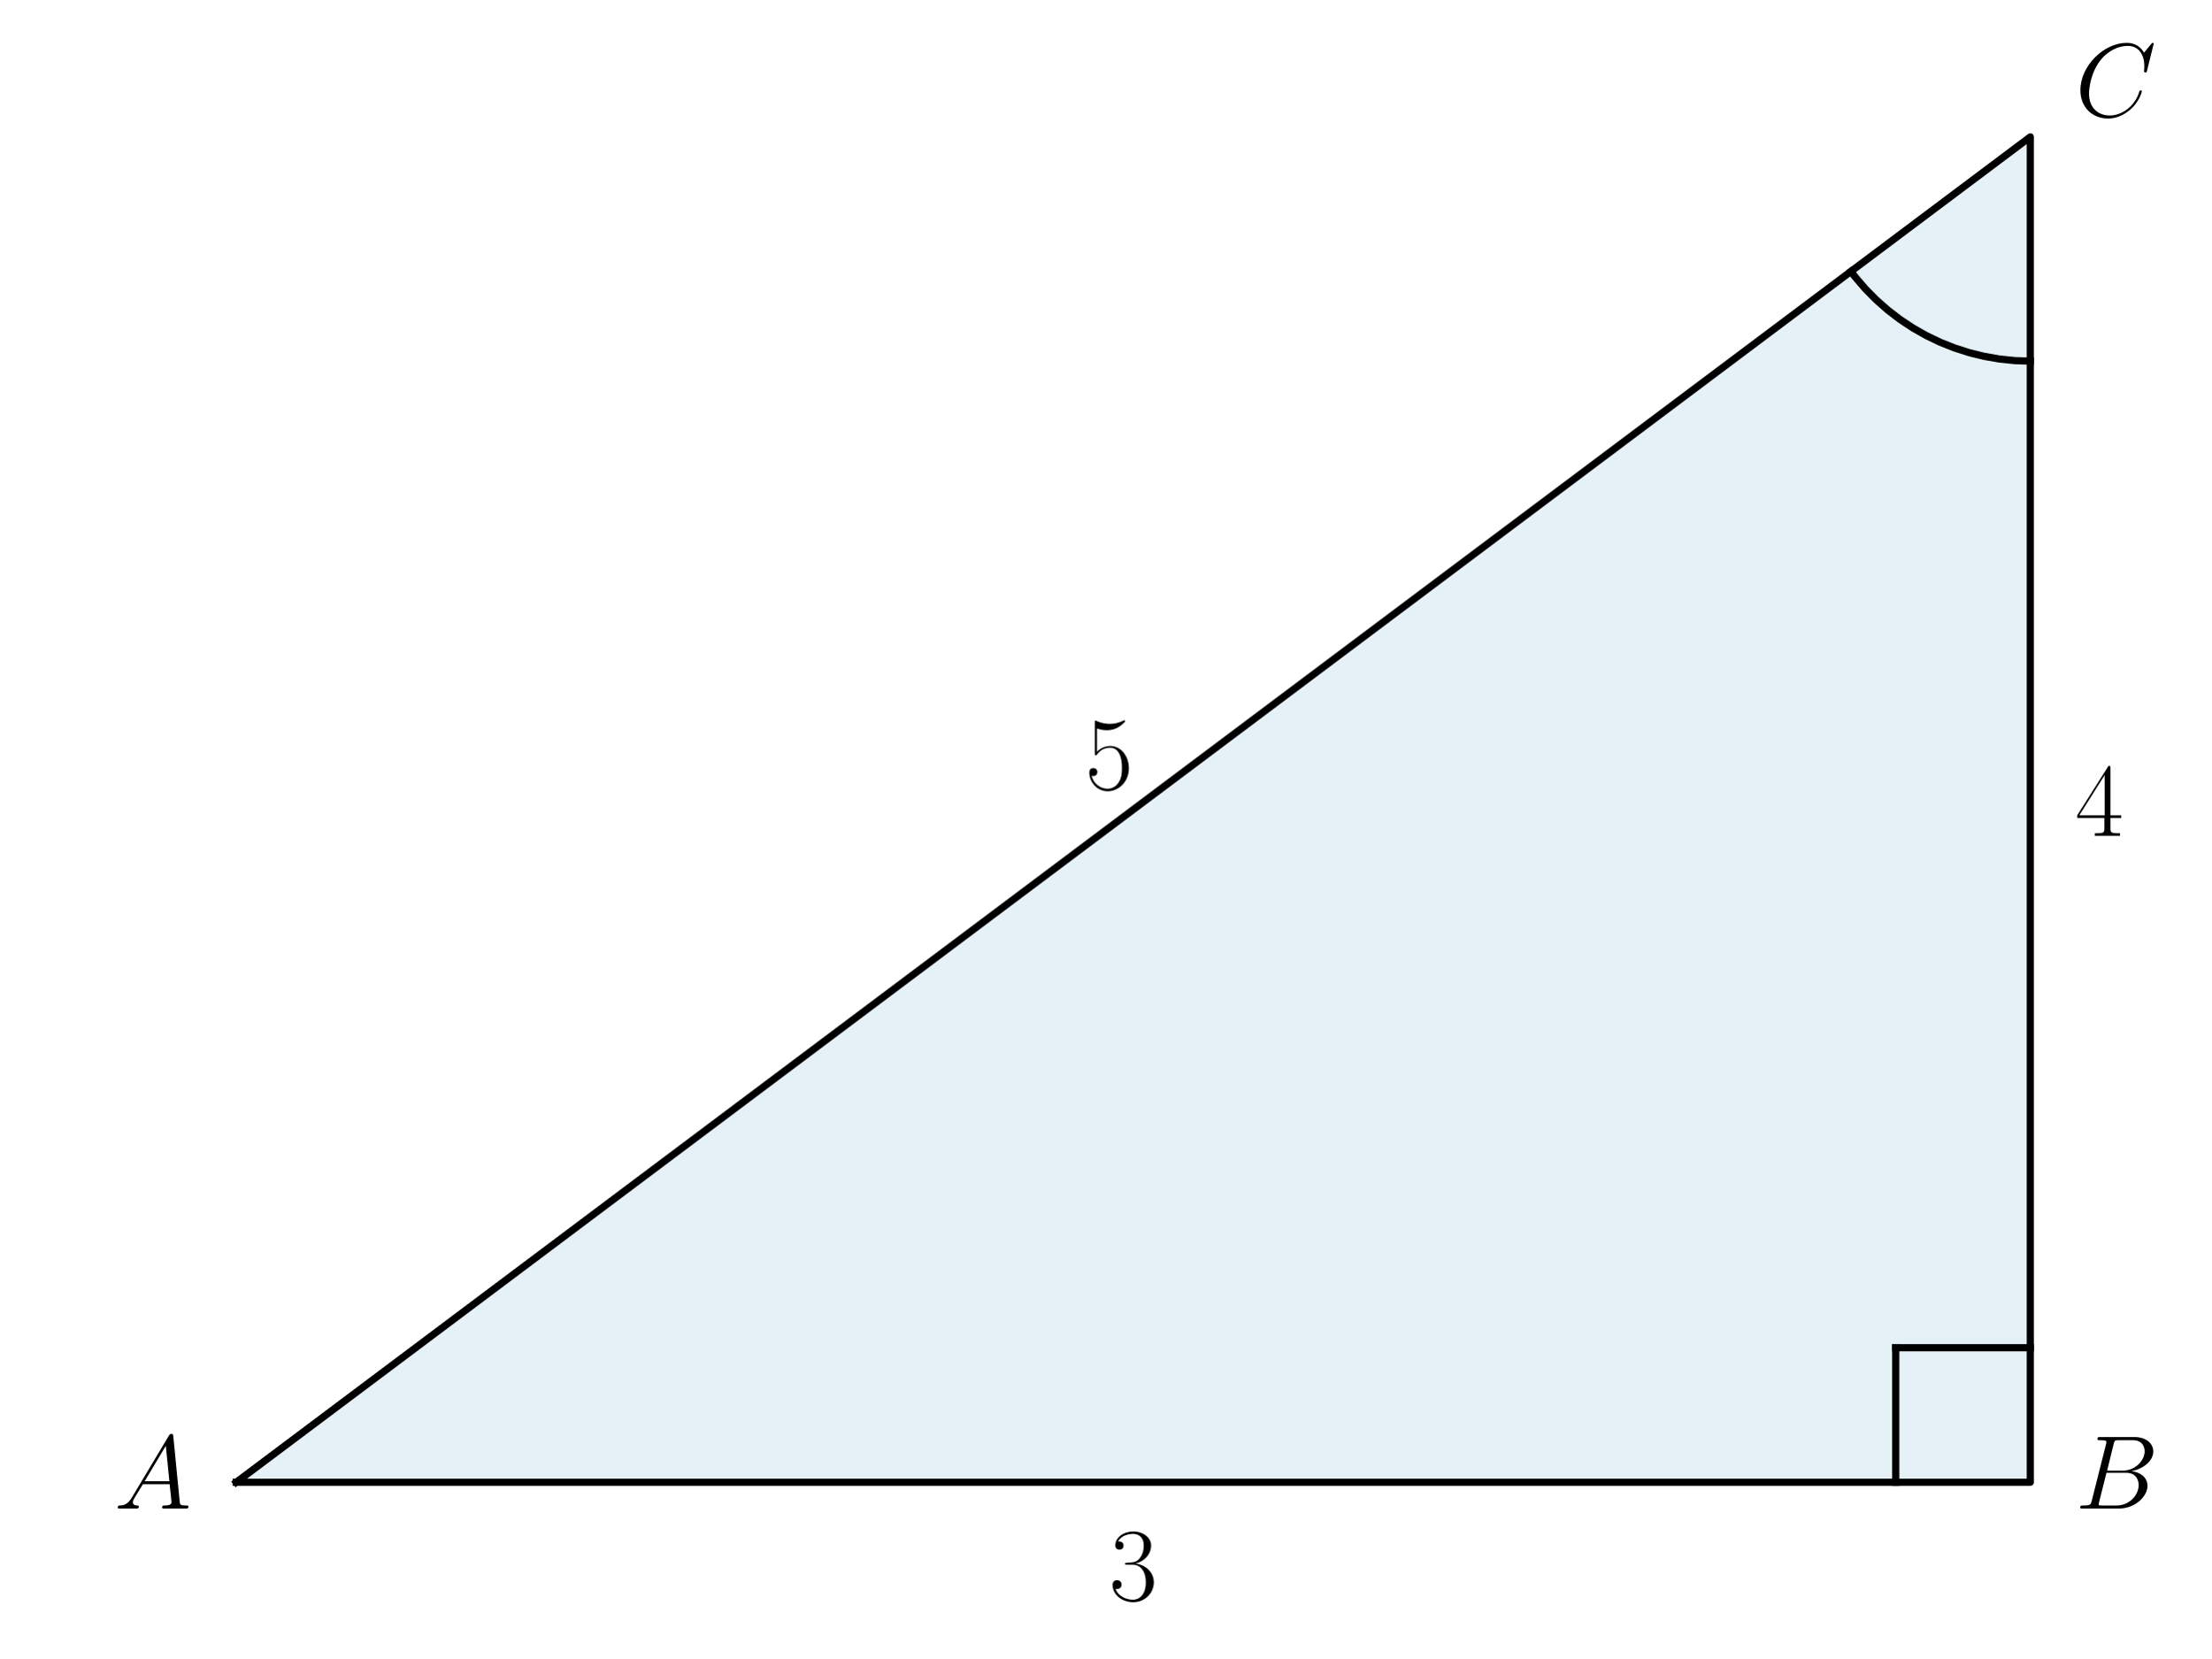
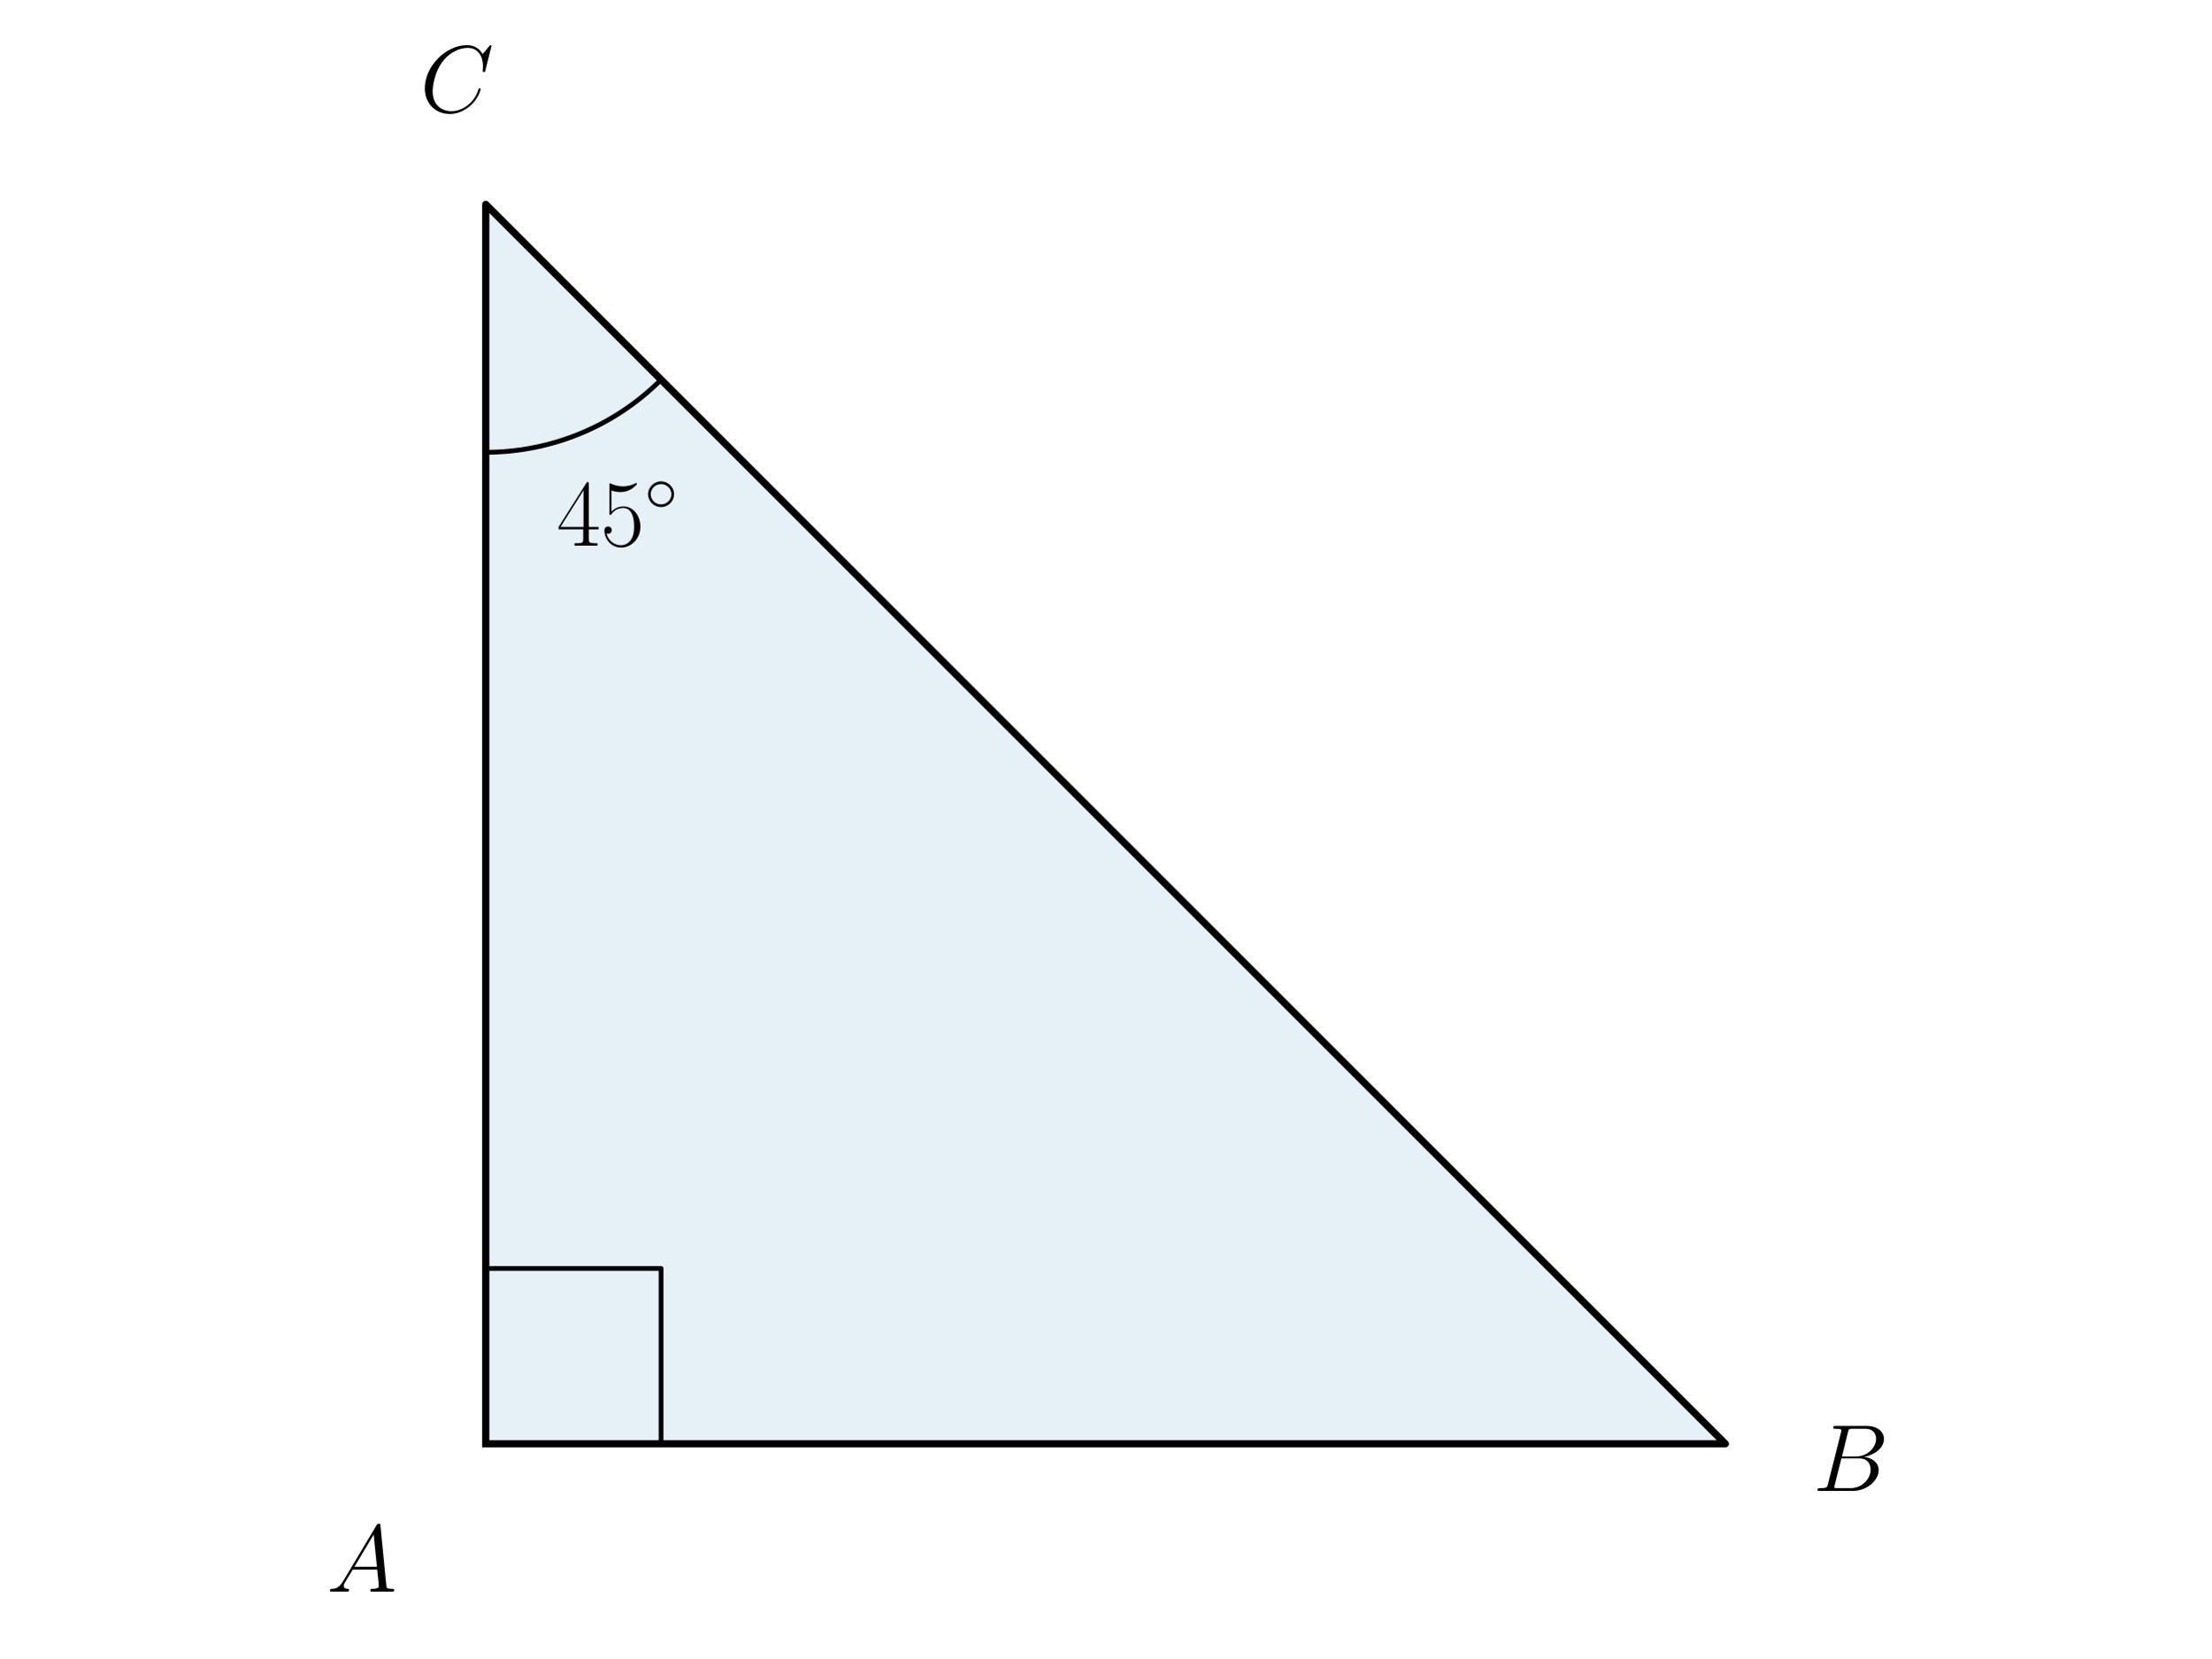
<svg xmlns="http://www.w3.org/2000/svg" xmlns:xlink="http://www.w3.org/1999/xlink" width="460.8pt" height="345.6pt" viewBox="0 0 460.8 345.6" version="1.1">
  <defs>
    <style type="text/css">*{stroke-linejoin: round; stroke-linecap: butt}</style>
  </defs>
  <g id="figure_1">
    <g id="patch_1">
      <path d="M 0 345.6  L 460.8 345.6  L 460.8 0  L 0 0  L 0 345.6  z " style="fill: none" />
    </g>
    <g id="axes_1">
      <g id="patch_2">
-         <path d="M 49.225 308.952  L 423.118 308.952  L 423.118 28.532  z " clip-path="url(#pc77eeeff34)" style="fill: #0072b2; opacity: 0.1; stroke: #0072b2; stroke-linejoin: miter" />
+         <path d="M 101.232 300.931  L 359.568 300.931  L 101.232 42.595  z " clip-path="url(#p1d27229c34)" style="fill: #0072b2; opacity: 0.1; stroke: #0072b2; stroke-linejoin: miter" />
      </g>
      <g id="line2d_1">
-         <path d="M 49.225 308.952  L 423.118 308.952  L 423.118 28.532  L 49.225 308.952  " clip-path="url(#pc77eeeff34)" style="fill: none; stroke: #000000; stroke-width: 1.5; stroke-linecap: square" />
+         <path d="M 101.232 300.931  L 359.568 300.931  L 101.232 42.595  L 101.232 300.931  " clip-path="url(#p1d27229c34)" style="fill: none; stroke: #000000; stroke-width: 1.5; stroke-linecap: square" />
      </g>
      <g id="line2d_2">
-         <path d="M 423.118 75.269  L 419.901 75.158  L 416.699 74.826  L 413.527 74.274  L 410.402 73.505  L 407.336 72.523  L 404.345 71.333  L 401.444 69.939  L 398.645 68.349  L 395.962 66.57  L 393.408 64.61  L 390.995 62.479  L 388.734 60.188  L 386.637 57.746  L 385.729 56.574  L 385.729 56.574  " clip-path="url(#pc77eeeff34)" style="fill: none; stroke: #000000; stroke-width: 1.5; stroke-linecap: square" />
+         <path d="M 137.766 300.931  L 137.766 264.397  L 101.232 264.397  L 101.232 300.931  " clip-path="url(#p1d27229c34)" style="fill: none; stroke: #000000; stroke-linecap: square" />
      </g>
      <g id="line2d_3">
-         <path d="M 423.118 280.91  L 395.076 280.91  " clip-path="url(#pc77eeeff34)" style="fill: none; stroke: #000000; stroke-width: 1.5; stroke-linecap: square" />
-       </g>
-       <g id="line2d_4">
-         <path d="M 395.076 308.952  L 395.076 280.91  " clip-path="url(#pc77eeeff34)" style="fill: none; stroke: #000000; stroke-width: 1.5; stroke-linecap: square" />
+         <path d="M 101.232 94.262  L 101.642 94.26  L 102.052 94.255  L 102.461 94.247  L 102.871 94.236  L 103.281 94.221  L 103.69 94.203  L 104.1 94.182  L 104.509 94.158  L 104.918 94.13  L 105.326 94.099  L 105.735 94.065  L 106.143 94.028  L 106.551 93.987  L 106.959 93.943  L 107.366 93.896  L 107.773 93.846  L 108.179 93.793  L 108.585 93.736  L 108.99 93.676  L 109.395 93.613  L 109.8 93.546  L 110.204 93.477  L 110.607 93.404  L 111.01 93.328  L 111.412 93.249  L 111.814 93.167  L 112.215 93.081  L 112.615 92.992  L 113.014 92.9  L 113.413 92.805  L 113.811 92.707  L 114.208 92.606  L 114.604 92.501  L 115 92.394  L 115.394 92.283  L 115.788 92.169  L 116.181 92.052  L 116.573 91.932  L 116.964 91.808  L 117.354 91.682  L 117.743 91.553  L 118.131 91.42  L 118.517 91.285  L 118.903 91.146  L 119.288 91.004  L 119.671 90.859  L 120.053 90.712  L 120.435 90.561  L 120.815 90.407  L 121.193 90.25  L 121.571 90.09  L 121.947 89.927  L 122.322 89.762  L 122.695 89.593  L 123.067 89.421  L 123.438 89.246  L 123.808 89.069  L 124.176 88.888  L 124.542 88.705  L 124.907 88.518  L 125.271 88.329  L 125.633 88.137  L 125.993 87.942  L 126.352 87.744  L 126.71 87.543  L 127.065 87.34  L 127.42 87.133  L 127.772 86.924  L 128.123 86.712  L 128.472 86.498  L 128.82 86.28  L 129.165 86.06  L 129.509 85.837  L 129.851 85.611  L 130.192 85.383  L 130.53 85.152  L 130.867 84.918  L 131.202 84.681  L 131.535 84.442  L 131.866 84.201  L 132.195 83.956  L 132.522 83.709  L 132.847 83.46  L 133.17 83.208  L 133.492 82.953  L 133.811 82.696  L 134.128 82.436  L 134.443 82.174  L 134.756 81.909  L 135.067 81.642  L 135.375 81.372  L 135.682 81.1  L 135.986 80.826  L 136.289 80.549  L 136.589 80.27  L 136.886 79.988  L 137.182 79.704  L 137.475 79.418  L 137.766 79.129  " clip-path="url(#p1d27229c34)" style="fill: none; stroke: #000000; stroke-linecap: square" />
      </g>
      <g id="text_1">
-         <g transform="translate(23.78929 314.4305) scale(0.22 -0.22)">
+         <g transform="translate(68.08543 331.7452) scale(0.2 -0.2)">
          <defs>
            <path id="CMMI12-41" d="M 1088 691  C 864 314 646 186 339 186  C 269 180 218 180 218 58  C 218 24 250 0 294 0  C 410 0 698 0 813 0  C 998 0 1203 0 1382 0  C 1421 0 1498 0 1498 122  C 1498 180 1446 186 1408 186  C 1261 186 1139 236 1139 388  C 1139 476 1178 546 1261 685  L 1747 1479  L 3379 1479  C 3386 1423 3386 1373 3392 1316  C 3411 1152 3488 495 3488 376  C 3488 186 3162 186 3059 186  C 2989 186 2918 186 2918 70  C 2918 0 2976 0 3014 0  C 3123 0 3251 0 3360 0  L 3725 0  C 4115 0 4397 0 4403 0  C 4448 0 4518 0 4518 122  C 4518 186 4461 186 4365 186  C 4013 186 4006 244 3987 434  L 3597 4404  C 3584 4531 3558 4544 3488 4544  C 3424 4544 3386 4531 3328 4435  L 1088 691  z M 1856 1664  L 3142 3819  L 3360 1664  L 1856 1664  z " transform="scale(0.015625)" />
          </defs>
          <use xlink:href="#CMMI12-41" transform="scale(0.996264)" />
        </g>
      </g>
      <g id="text_2">
-         <g transform="translate(432.4653 314.4305) scale(0.22 -0.22)">
+         <g transform="translate(377.8221 310.7556) scale(0.2 -0.2)">
          <defs>
            <path id="CMMI12-42" d="M 2342 3921  C 2400 4160 2426 4160 2675 4160  L 3507 4160  C 4230 4160 4230 3544 4230 3485  C 4230 2966 3712 2304 2867 2304  L 1946 2304  L 2342 3921  z M 3424 2275  C 4122 2402 4755 2886 4755 3473  C 4755 3970 4314 4352 3590 4352  L 1536 4352  C 1414 4352 1357 4352 1357 4226  C 1357 4160 1414 4160 1510 4160  C 1901 4160 1901 4112 1901 4044  C 1901 4032 1901 3993 1875 3897  L 1011 472  C 954 249 941 185 493 185  C 371 185 307 185 307 70  C 307 0 346 0 474 0  L 2669 0  C 3648 0 4403 739 4403 1383  C 4403 1906 3942 2224 3424 2275  z M 2515 185  L 1651 185  C 1562 185 1549 185 1510 192  C 1440 198 1434 211 1434 261  C 1434 305 1446 343 1459 399  L 1907 2176  L 3110 2176  C 3866 2176 3866 1483 3866 1433  C 3866 828 3309 185 2515 185  z " transform="scale(0.015625)" />
          </defs>
          <use xlink:href="#CMMI12-42" transform="scale(0.996264)" />
        </g>
      </g>
      <g id="text_3">
-         <g transform="translate(432.4653 24.26868) scale(0.22 -0.22)">
+         <g transform="translate(116.0075 113.7264) scale(0.2 -0.2)">
+           <defs>
+             <path id="CMR17-34" d="M 2150 4122  C 2150 4256 2144 4256 2029 4256  L 128 1254  L 128 1088  L 1779 1088  L 1779 457  C 1779 224 1766 160 1318 160  L 1197 160  L 1197 0  C 1402 0 1747 0 1965 0  C 2182 0 2528 0 2733 0  L 2733 160  L 2611 160  C 2163 160 2150 224 2150 457  L 2150 1088  L 2803 1088  L 2803 1254  L 2150 1254  L 2150 4122  z M 1798 3703  L 1798 1254  L 256 1254  L 1798 3703  z " transform="scale(0.015625)" />
+             <path id="CMR17-35" d="M 730 3692  C 794 3666 1056 3584 1325 3584  C 1920 3584 2246 3911 2432 4100  C 2432 4157 2432 4192 2394 4192  C 2387 4192 2374 4192 2323 4163  C 2099 4058 1837 3973 1517 3973  C 1325 3973 1037 3999 723 4139  C 653 4171 640 4171 634 4171  C 602 4171 595 4164 595 4037  L 595 2203  C 595 2089 595 2057 659 2057  C 691 2057 704 2070 736 2114  C 941 2401 1222 2522 1542 2522  C 1766 2522 2246 2382 2246 1289  C 2246 1085 2246 715 2054 421  C 1894 159 1645 25 1370 25  C 947 25 518 320 403 814  C 429 807 480 795 506 795  C 589 795 749 840 749 1038  C 749 1210 627 1280 506 1280  C 358 1280 262 1190 262 1011  C 262 454 704 -128 1382 -128  C 2042 -128 2669 440 2669 1264  C 2669 2030 2170 2624 1549 2624  C 1222 2624 947 2503 730 2274  L 730 3692  z " transform="scale(0.015625)" />
+             <path id="CMSY10-e" d="M 2842 1600  C 2842 2277 2272 2828 1600 2828  C 909 2828 352 2264 352 1600  C 352 930 909 372 1600 372  C 2272 372 2842 923 2842 1600  z M 1600 628  C 1043 628 608 1070 608 1600  C 608 2130 1050 2572 1600 2572  C 2131 2572 2586 2142 2586 1600  C 2586 1058 2131 628 1600 628  z " transform="scale(0.015625)" />
+           </defs>
+           <use xlink:href="#CMR17-34" transform="scale(0.996264)" />
+           <use xlink:href="#CMR17-35" transform="translate(45.69048 0) scale(0.996264)" />
+           <use xlink:href="#CMSY10-e" transform="translate(91.38095 36.15364) scale(0.697382)" />
+         </g>
+       </g>
+       <g id="text_4">
+         <g transform="translate(87.53149 23.35598) scale(0.2 -0.2)">
          <defs>
            <path id="CMMI12-43" d="M 4781 4423  C 4781 4480 4736 4480 4723 4480  C 4710 4480 4685 4480 4634 4416  L 4192 3882  C 3968 4264 3616 4480 3136 4480  C 1754 4480 320 3088 320 1595  C 320 533 1069 -128 2003 -128  C 2515 -128 2963 88 3334 400  C 3891 863 4058 1481 4058 1531  C 4058 1588 4006 1588 3987 1588  C 3930 1588 3923 1550 3910 1524  C 3616 534 2752 57 2112 57  C 1434 57 845 489 845 1391  C 845 1595 909 2700 1632 3532  C 1984 3939 2586 4295 3194 4295  C 3898 4295 4211 3717 4211 3068  C 4211 2903 4192 2764 4192 2738  C 4192 2681 4256 2681 4275 2681  C 4346 2681 4352 2687 4378 2801  L 4781 4423  z " transform="scale(0.015625)" />
          </defs>
          <use xlink:href="#CMMI12-43" transform="scale(0.996264)" />
        </g>
      </g>
-       <g id="text_4">
-         <g transform="translate(231.1454 333.5198) scale(0.22 -0.22)">
-           <defs>
-             <path id="CMR17-33" d="M 1414 2157  C 1984 2157 2234 1662 2234 1090  C 2234 320 1824 25 1453 25  C 1114 25 563 194 390 693  C 422 680 454 680 486 680  C 640 680 755 782 755 948  C 755 1133 614 1216 486 1216  C 378 1216 211 1165 211 926  C 211 335 787 -128 1466 -128  C 2176 -128 2720 430 2720 1085  C 2720 1707 2208 2157 1600 2227  C 2086 2328 2554 2756 2554 3329  C 2554 3820 2048 4179 1472 4179  C 890 4179 378 3829 378 3329  C 378 3110 544 3072 627 3072  C 762 3072 877 3155 877 3321  C 877 3486 762 3569 627 3569  C 602 3569 570 3569 544 3557  C 730 3959 1235 4032 1459 4032  C 1683 4032 2106 3925 2106 3320  C 2106 3143 2080 2828 1862 2550  C 1670 2304 1453 2304 1242 2284  C 1210 2284 1062 2269 1037 2269  C 992 2263 966 2257 966 2208  C 966 2163 973 2157 1101 2157  L 1414 2157  z " transform="scale(0.015625)" />
-           </defs>
-           <use xlink:href="#CMR17-33" transform="scale(0.996264)" />
-         </g>
-       </g>
-       <g id="text_5">
-         <g transform="translate(226.1194 164.4786) scale(0.22 -0.22)">
-           <defs>
-             <path id="CMR17-35" d="M 730 3692  C 794 3666 1056 3584 1325 3584  C 1920 3584 2246 3911 2432 4100  C 2432 4157 2432 4192 2394 4192  C 2387 4192 2374 4192 2323 4163  C 2099 4058 1837 3973 1517 3973  C 1325 3973 1037 3999 723 4139  C 653 4171 640 4171 634 4171  C 602 4171 595 4164 595 4037  L 595 2203  C 595 2089 595 2057 659 2057  C 691 2057 704 2070 736 2114  C 941 2401 1222 2522 1542 2522  C 1766 2522 2246 2382 2246 1289  C 2246 1085 2246 715 2054 421  C 1894 159 1645 25 1370 25  C 947 25 518 320 403 814  C 429 807 480 795 506 795  C 589 795 749 840 749 1038  C 749 1210 627 1280 506 1280  C 358 1280 262 1190 262 1011  C 262 454 704 -128 1382 -128  C 2042 -128 2669 440 2669 1264  C 2669 2030 2170 2624 1549 2624  C 1222 2624 947 2503 730 2274  L 730 3692  z " transform="scale(0.015625)" />
-           </defs>
-           <use xlink:href="#CMR17-35" transform="scale(0.996264)" />
-         </g>
-       </g>
-       <g id="text_6">
-         <g transform="translate(432.4653 174.2206) scale(0.22 -0.22)">
-           <defs>
-             <path id="CMR17-34" d="M 2150 4122  C 2150 4256 2144 4256 2029 4256  L 128 1254  L 128 1088  L 1779 1088  L 1779 457  C 1779 224 1766 160 1318 160  L 1197 160  L 1197 0  C 1402 0 1747 0 1965 0  C 2182 0 2528 0 2733 0  L 2733 160  L 2611 160  C 2163 160 2150 224 2150 457  L 2150 1088  L 2803 1088  L 2803 1254  L 2150 1254  L 2150 4122  z M 1798 3703  L 1798 1254  L 256 1254  L 1798 3703  z " transform="scale(0.015625)" />
-           </defs>
-           <use xlink:href="#CMR17-34" transform="scale(0.996264)" />
-         </g>
-       </g>
    </g>
  </g>
  <defs>
-     <clipPath id="pc77eeeff34">
-       <rect x="30.53" y="18.973" width="411.283" height="299.537" />
+     <clipPath id="p1d27229c34">
+       <rect x="10.8" y="29.678" width="439.2" height="284.17" />
    </clipPath>
  </defs>
</svg>
